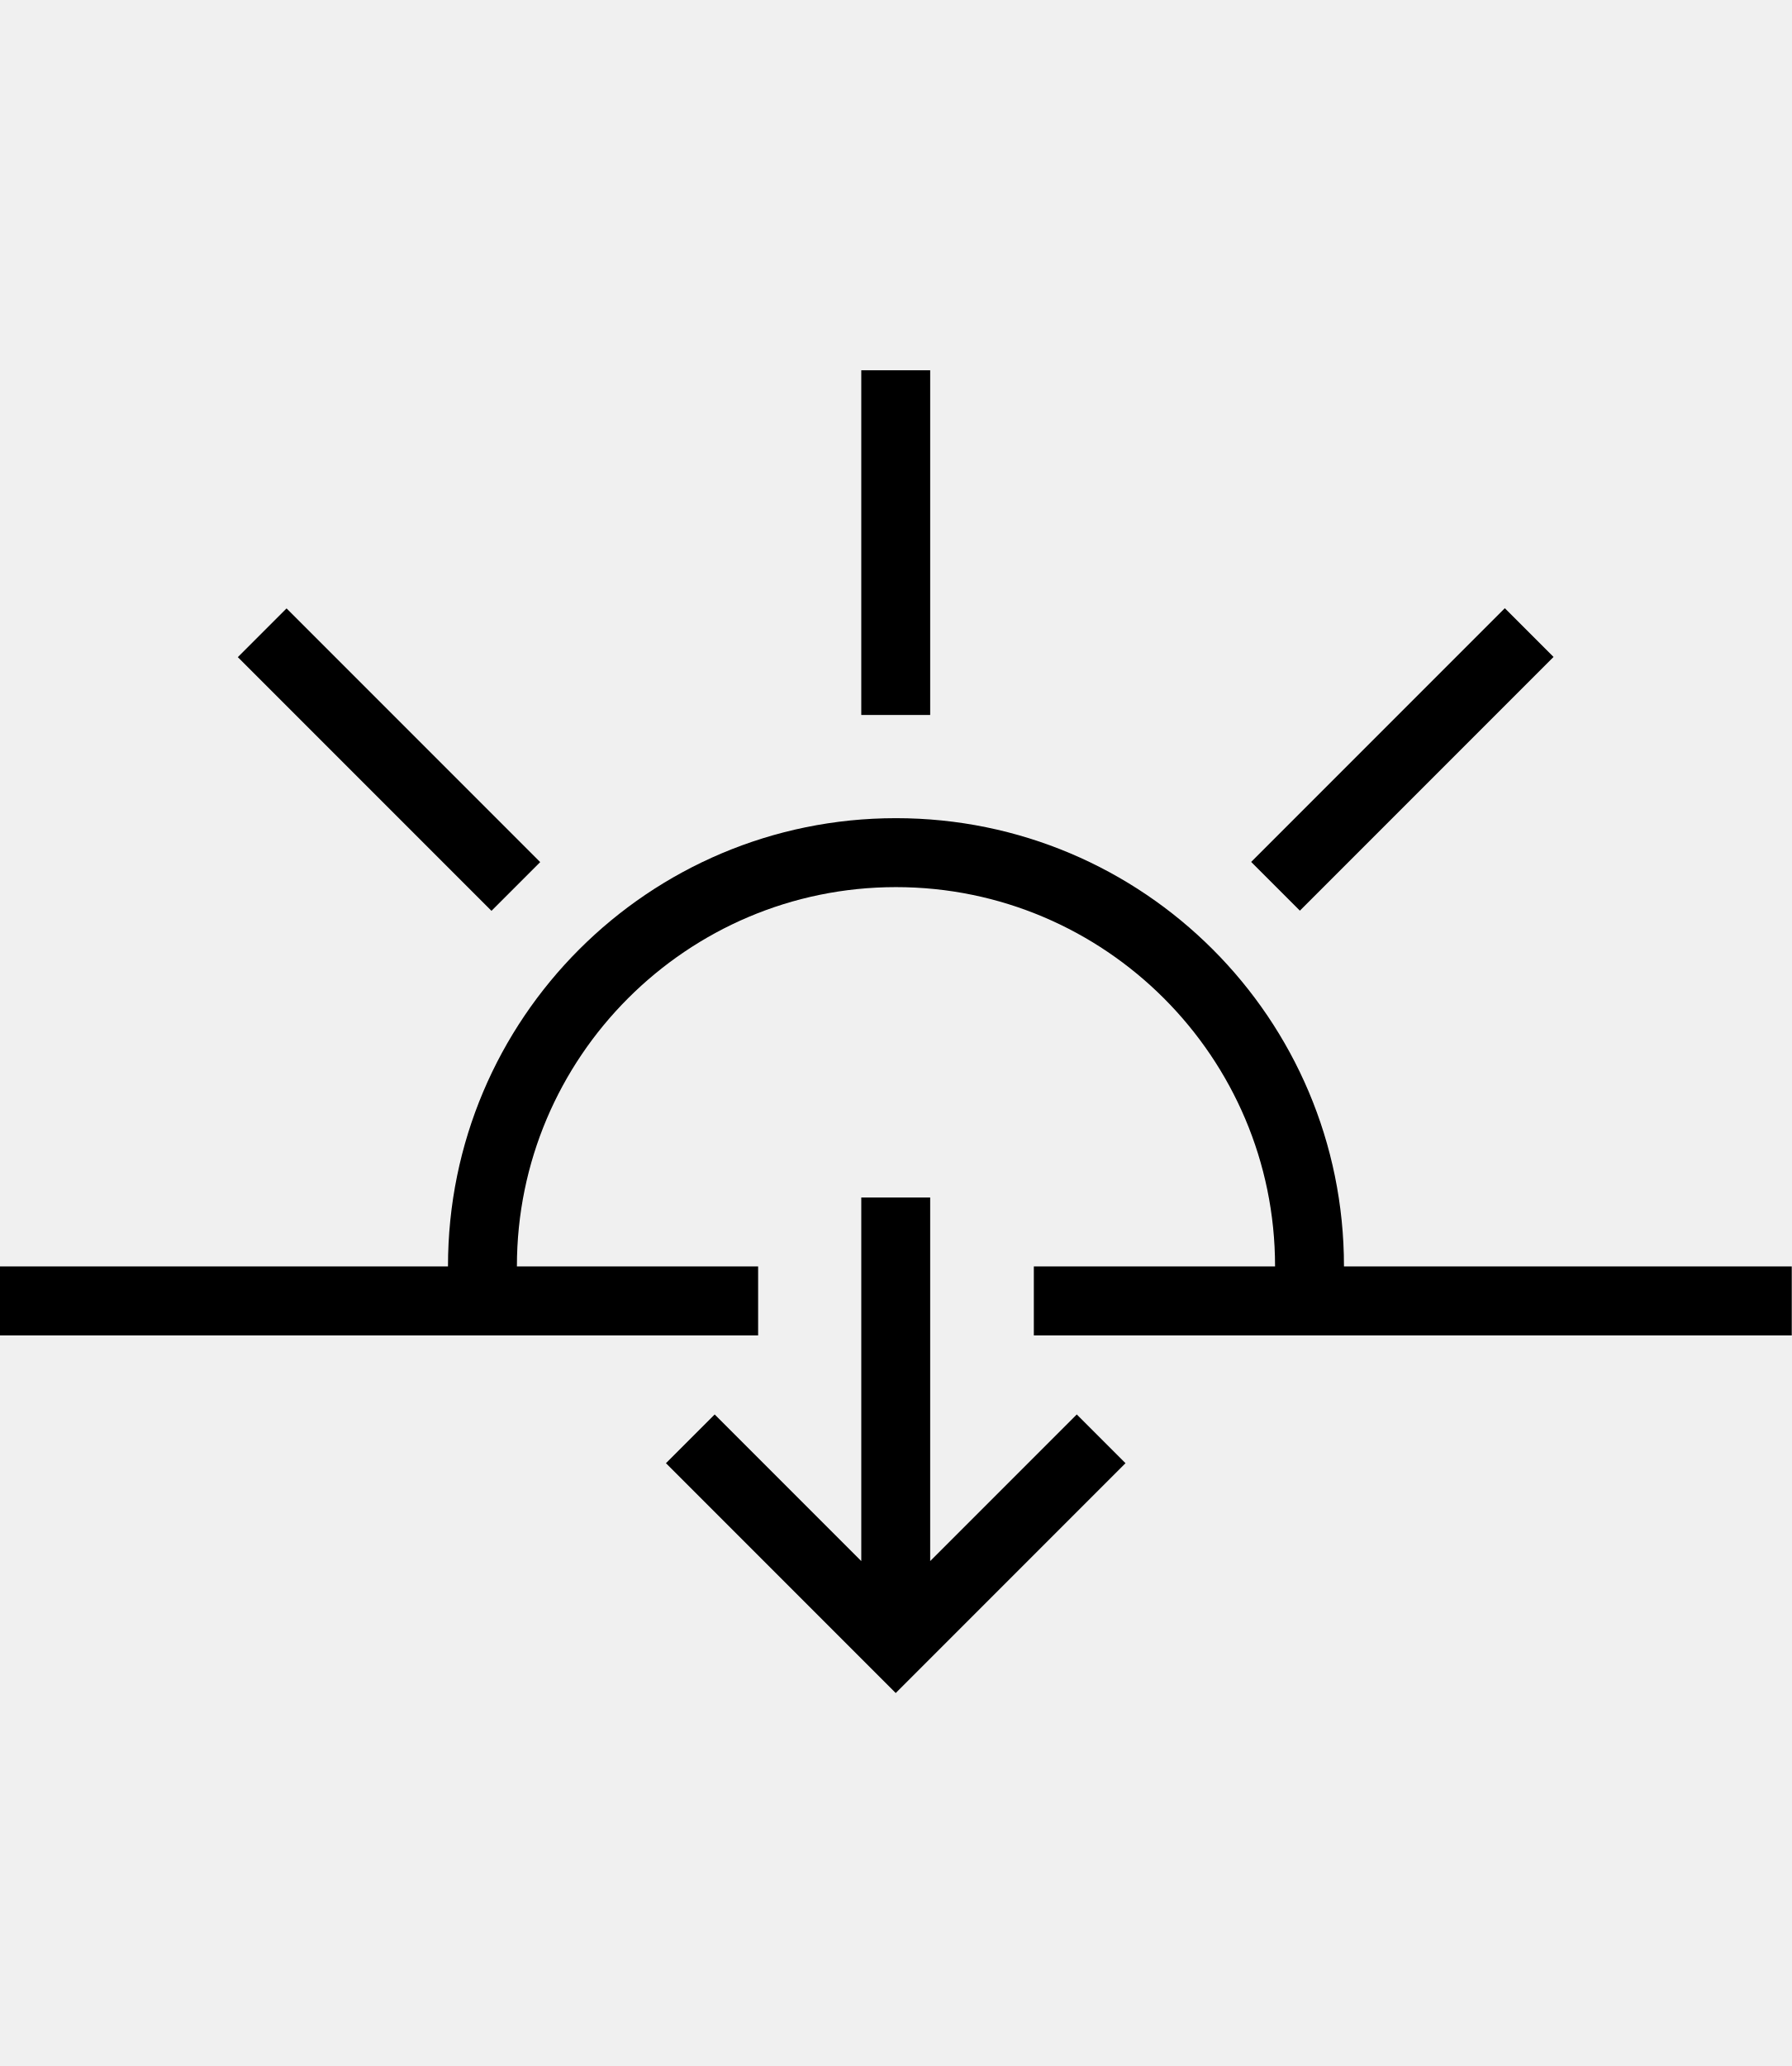
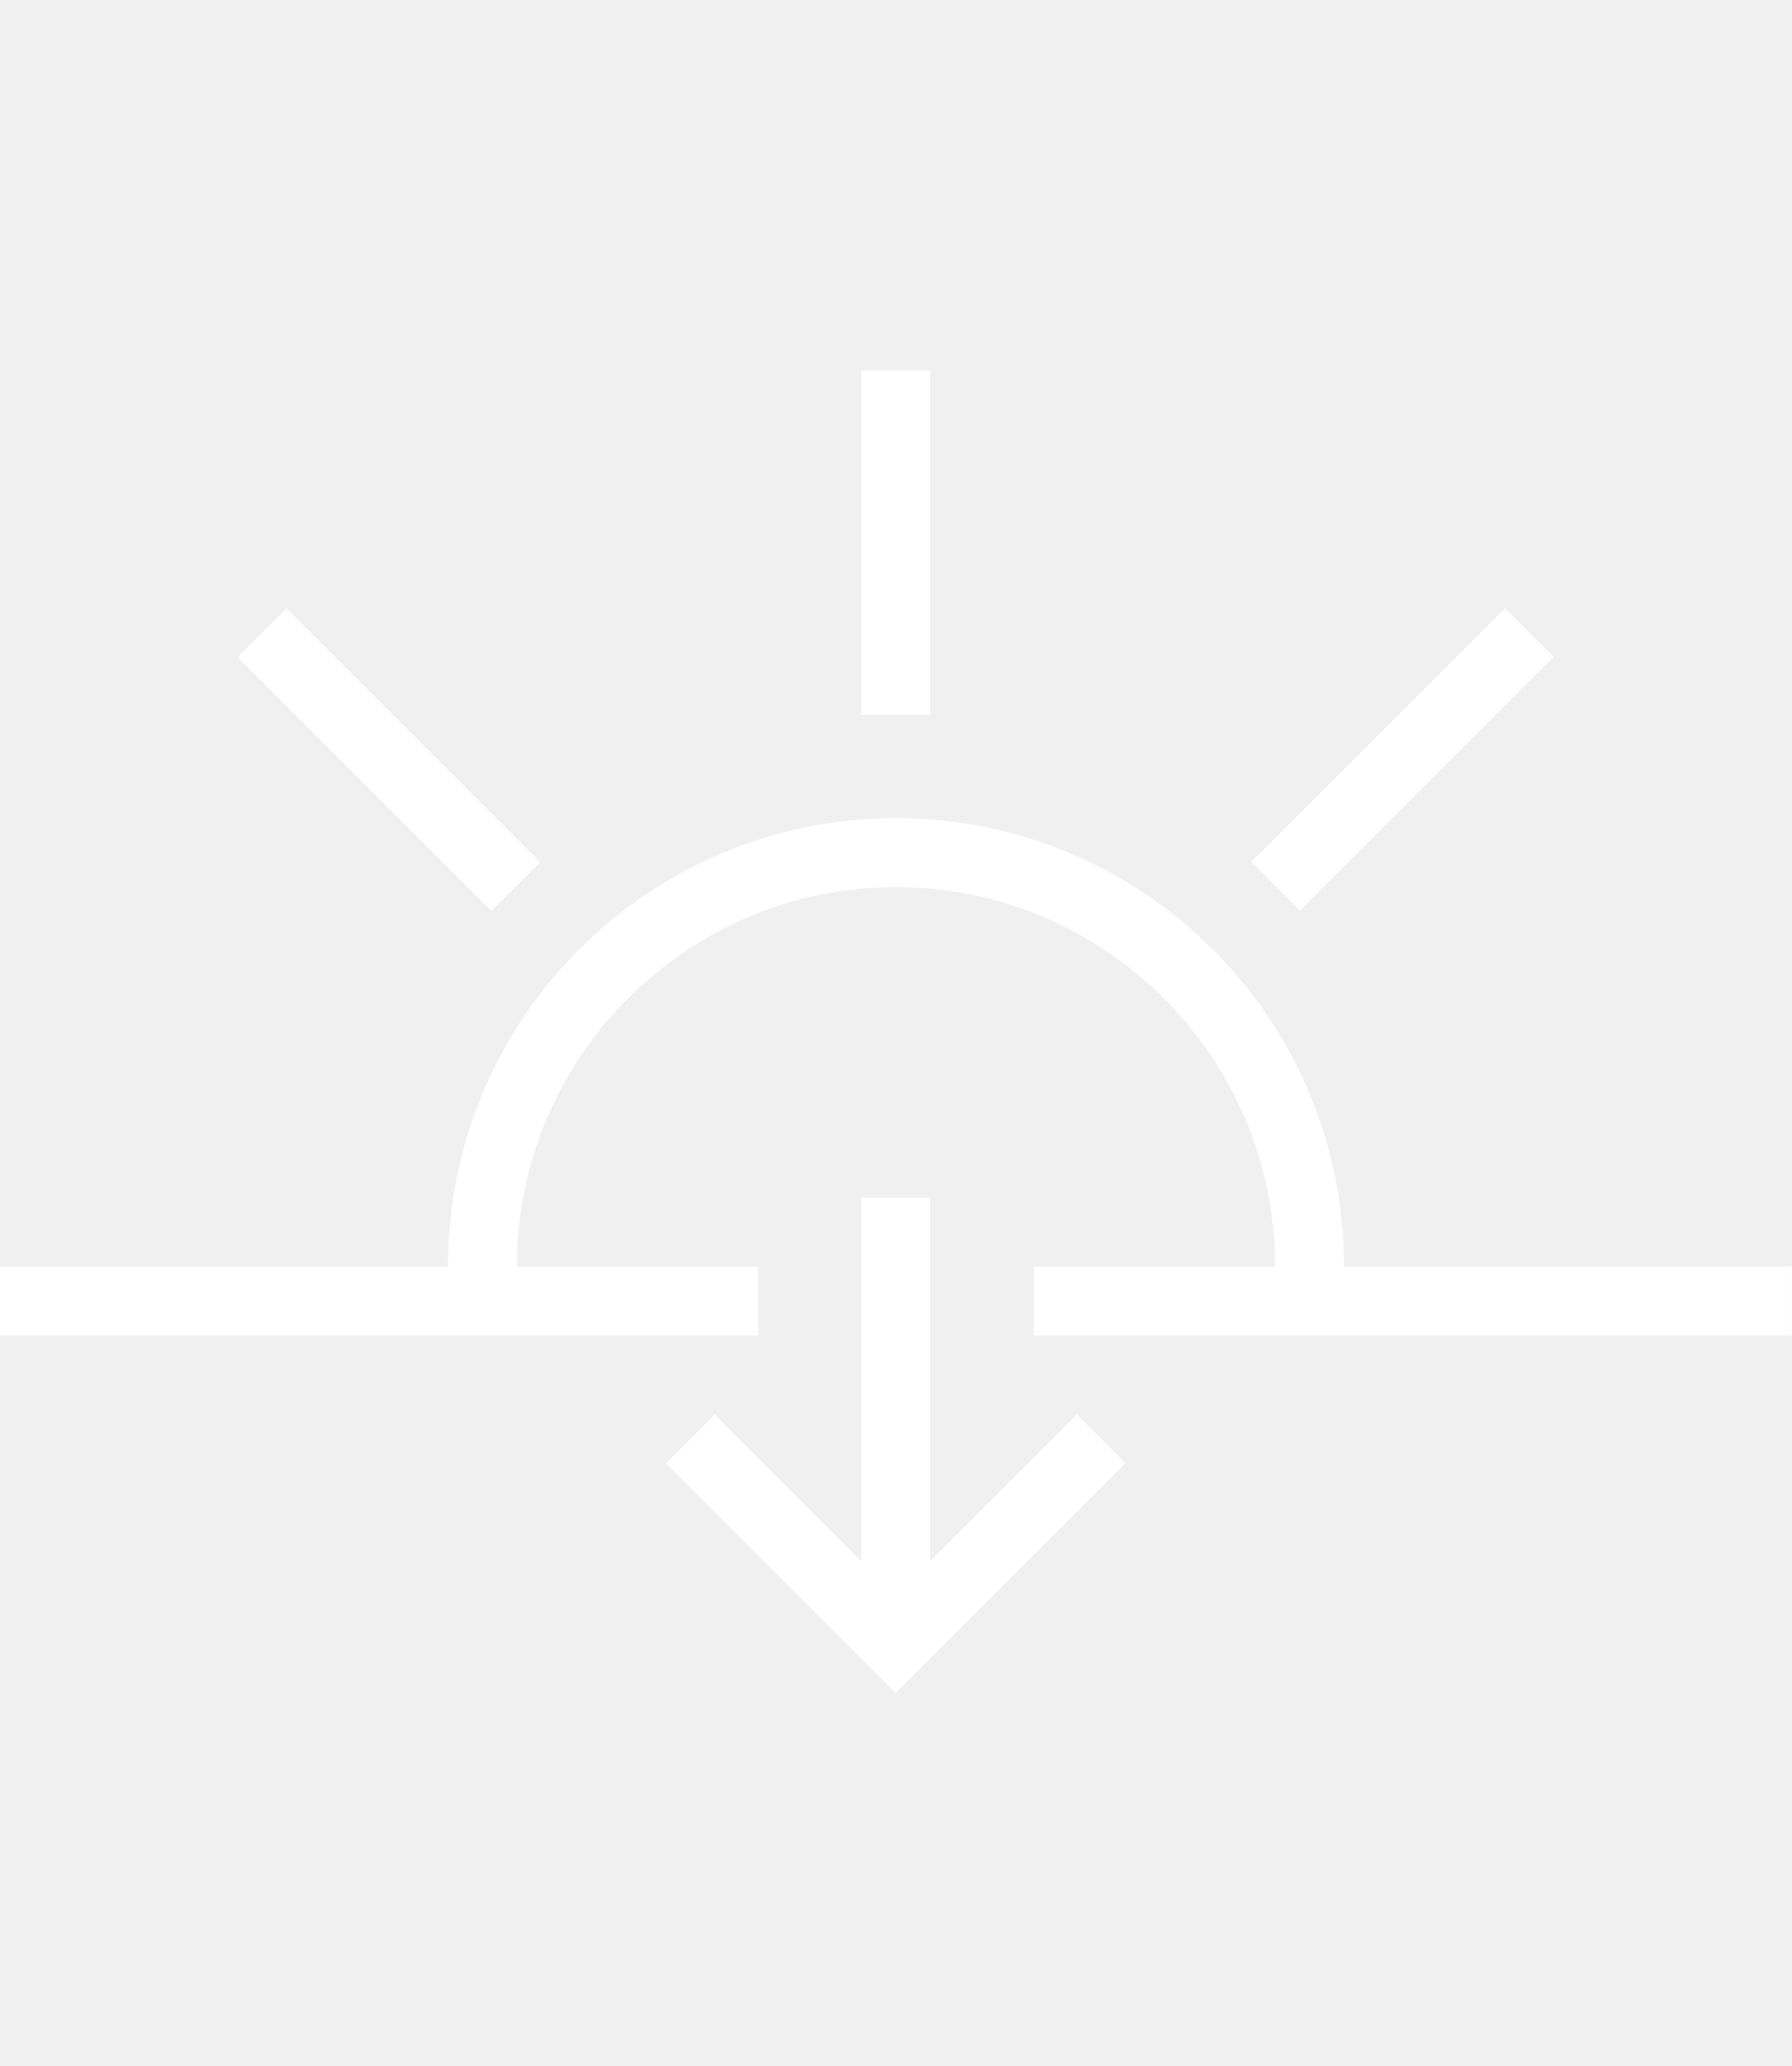
- <svg xmlns="http://www.w3.org/2000/svg" version="1.1" id="Layer_1" x="0px" y="0px" width="444.152px" height="512px" viewBox="1.474 0 444.152 512" enable-background="new 1.474 0 444.152 512" xml:space="preserve">
+ <svg xmlns="http://www.w3.org/2000/svg" style="fill:#fff" version="1.1" id="Layer_1" x="0px" y="0px" width="444.152px" height="512px" viewBox="1.474 0 444.152 512" enable-background="new 1.474 0 444.152 512" xml:space="preserve">
  <g>
    <rect x="214.972" y="91.762" width="17.08" height="85.422" />
    <rect x="340.562" y="143.737" transform="matrix(-0.7071 -0.7071 0.7071 -0.7071 462.8724 568.1295)" width="17.081" height="88.923" />
    <rect x="53.445" y="179.707" transform="matrix(-0.7071 -0.7071 0.7071 -0.7071 34.021 390.5885)" width="88.917" height="17.083" />
    <polygon points="232.052,386.87 232.052,296.775 214.972,296.775 214.972,386.87 178.634,350.532 166.554,362.611 223.514,419.571    280.471,362.611 268.391,350.532  " />
    <path d="M334.625,313.854c0-0.017,0-0.033,0-0.052c0-61.331-49.718-111.041-111.053-111.041   c-61.331,0-111.049,49.709-111.049,111.041c0,0.019,0,0.035,0,0.052H1.474v17.084h187.929v-17.084h-59.795c0-0.017,0-0.033,0-0.051   c0-51.804,42.152-93.957,93.965-93.957c51.809,0,93.969,42.153,93.969,93.957c0,0.018,0,0.034,0,0.051h-59.796v17.084h187.88   v-17.084H334.625L334.625,313.854z" />
  </g>
</svg>
